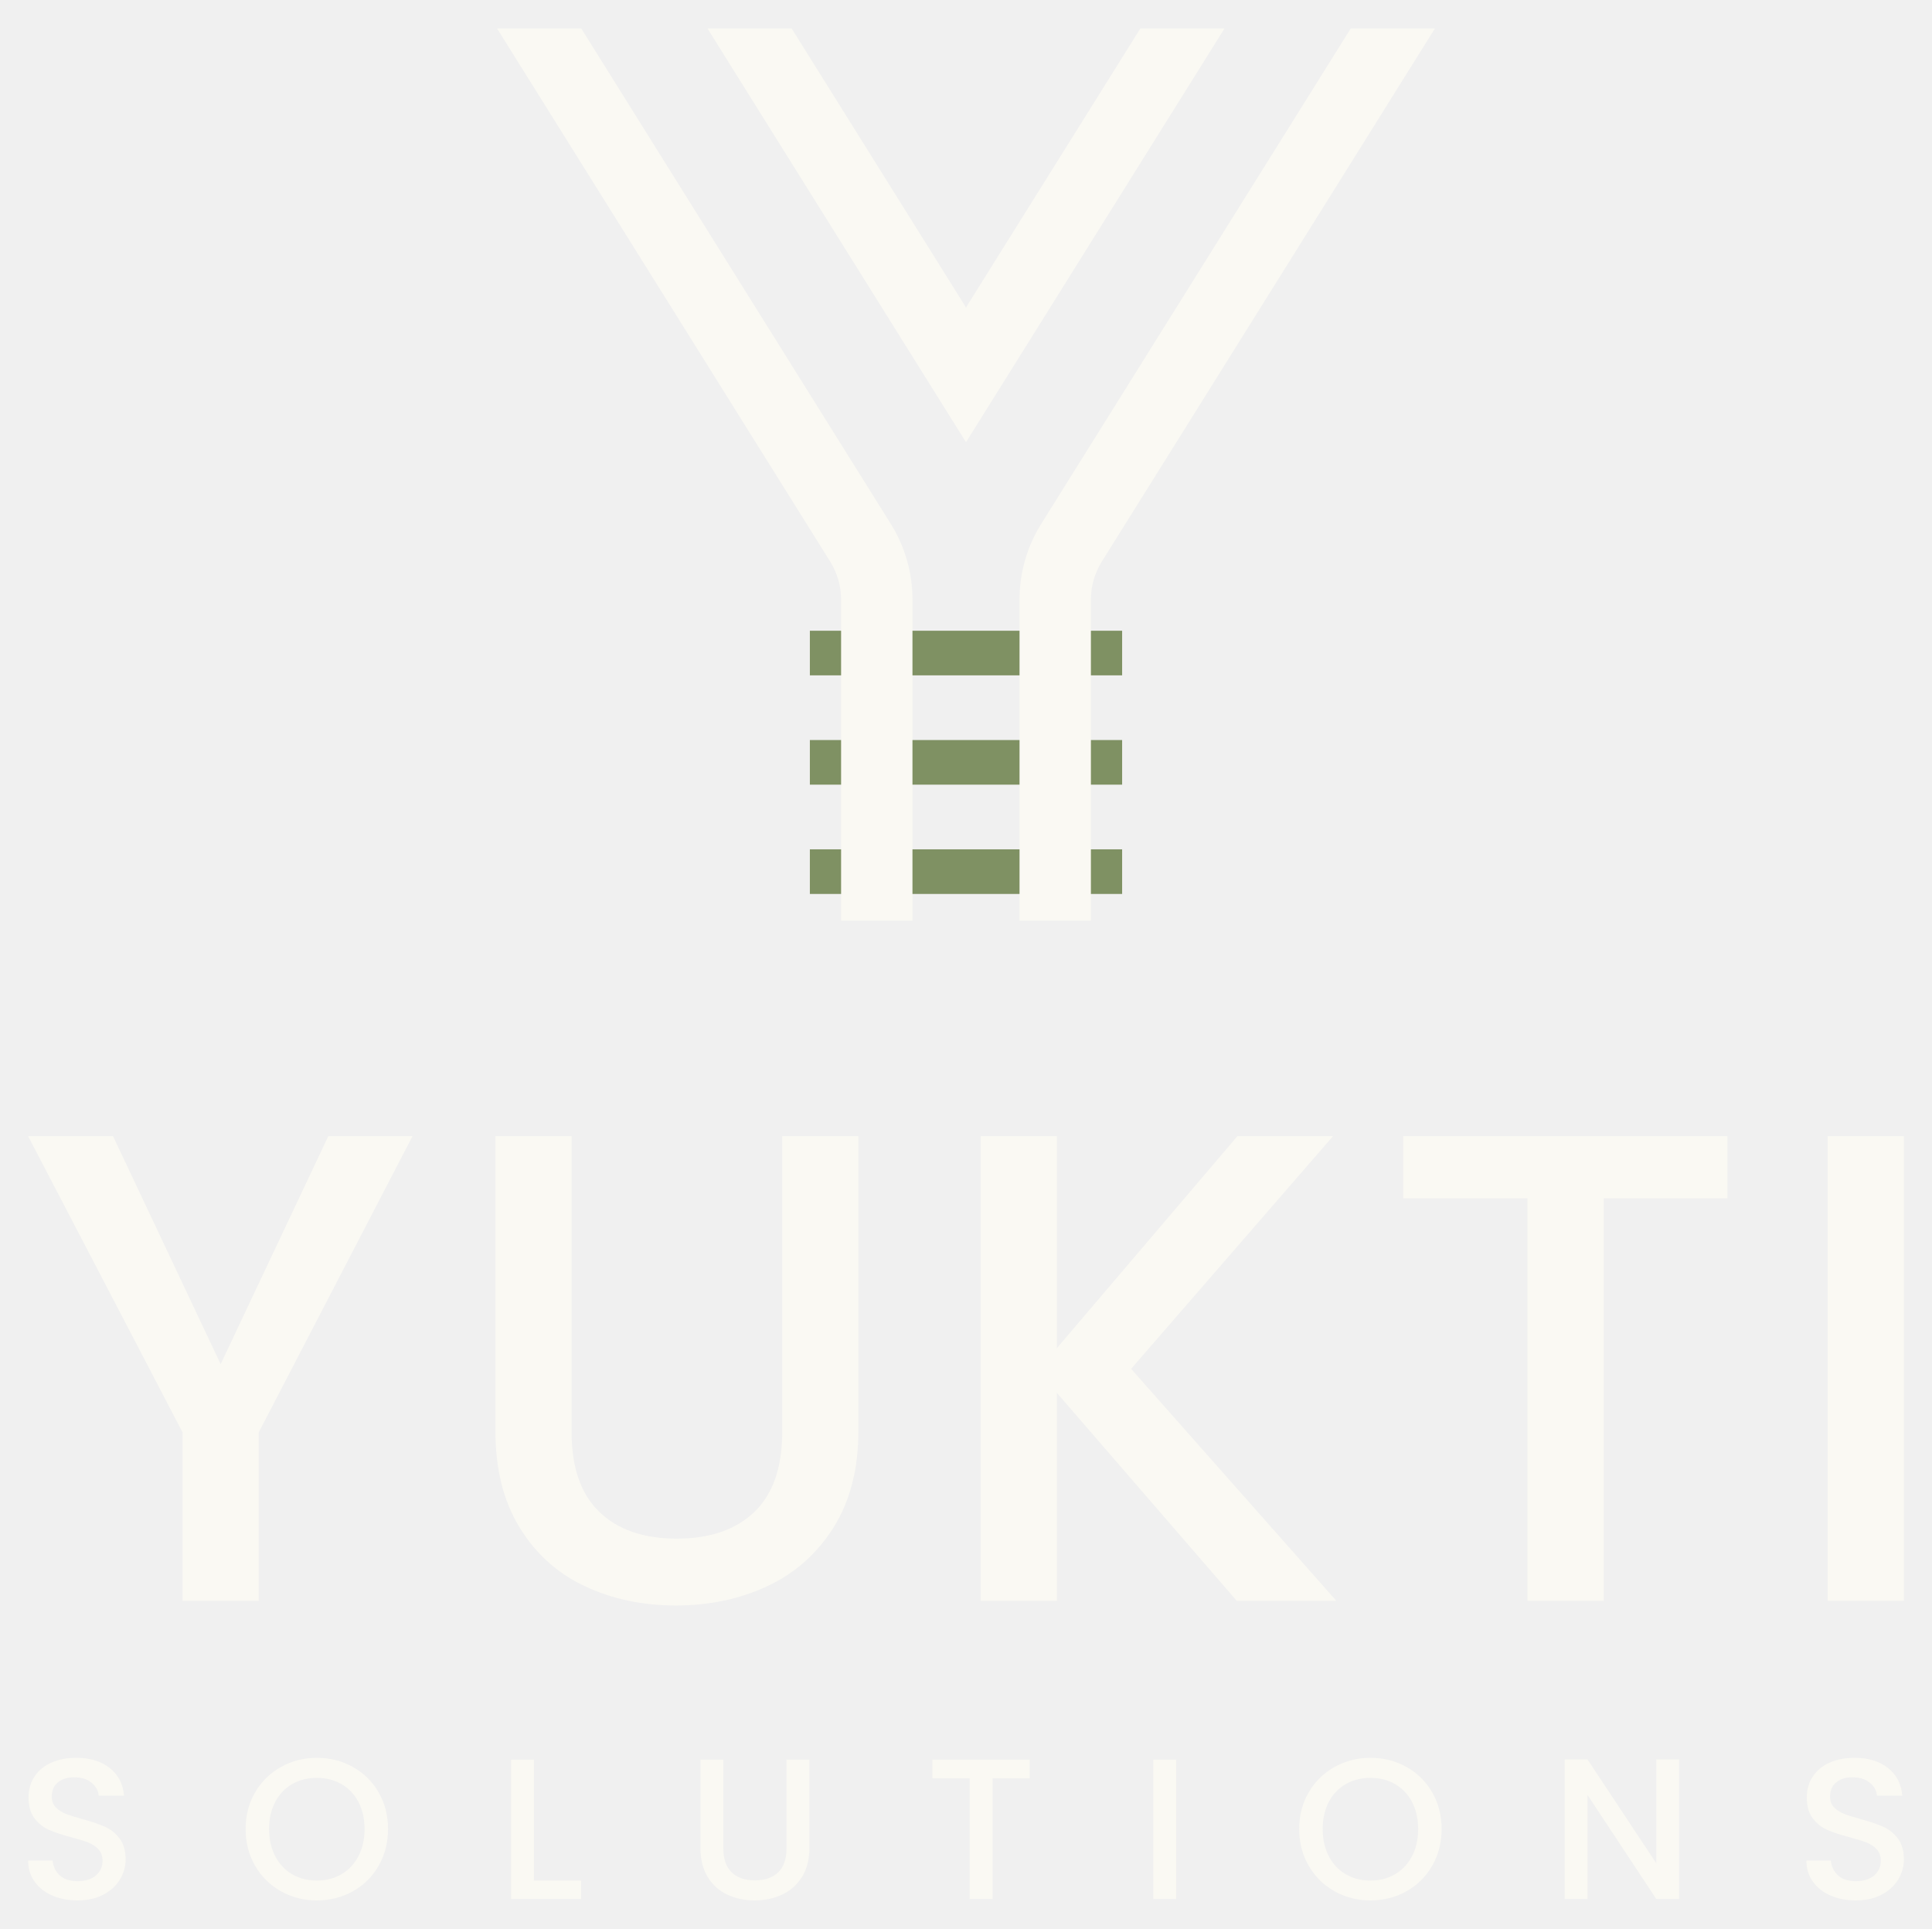
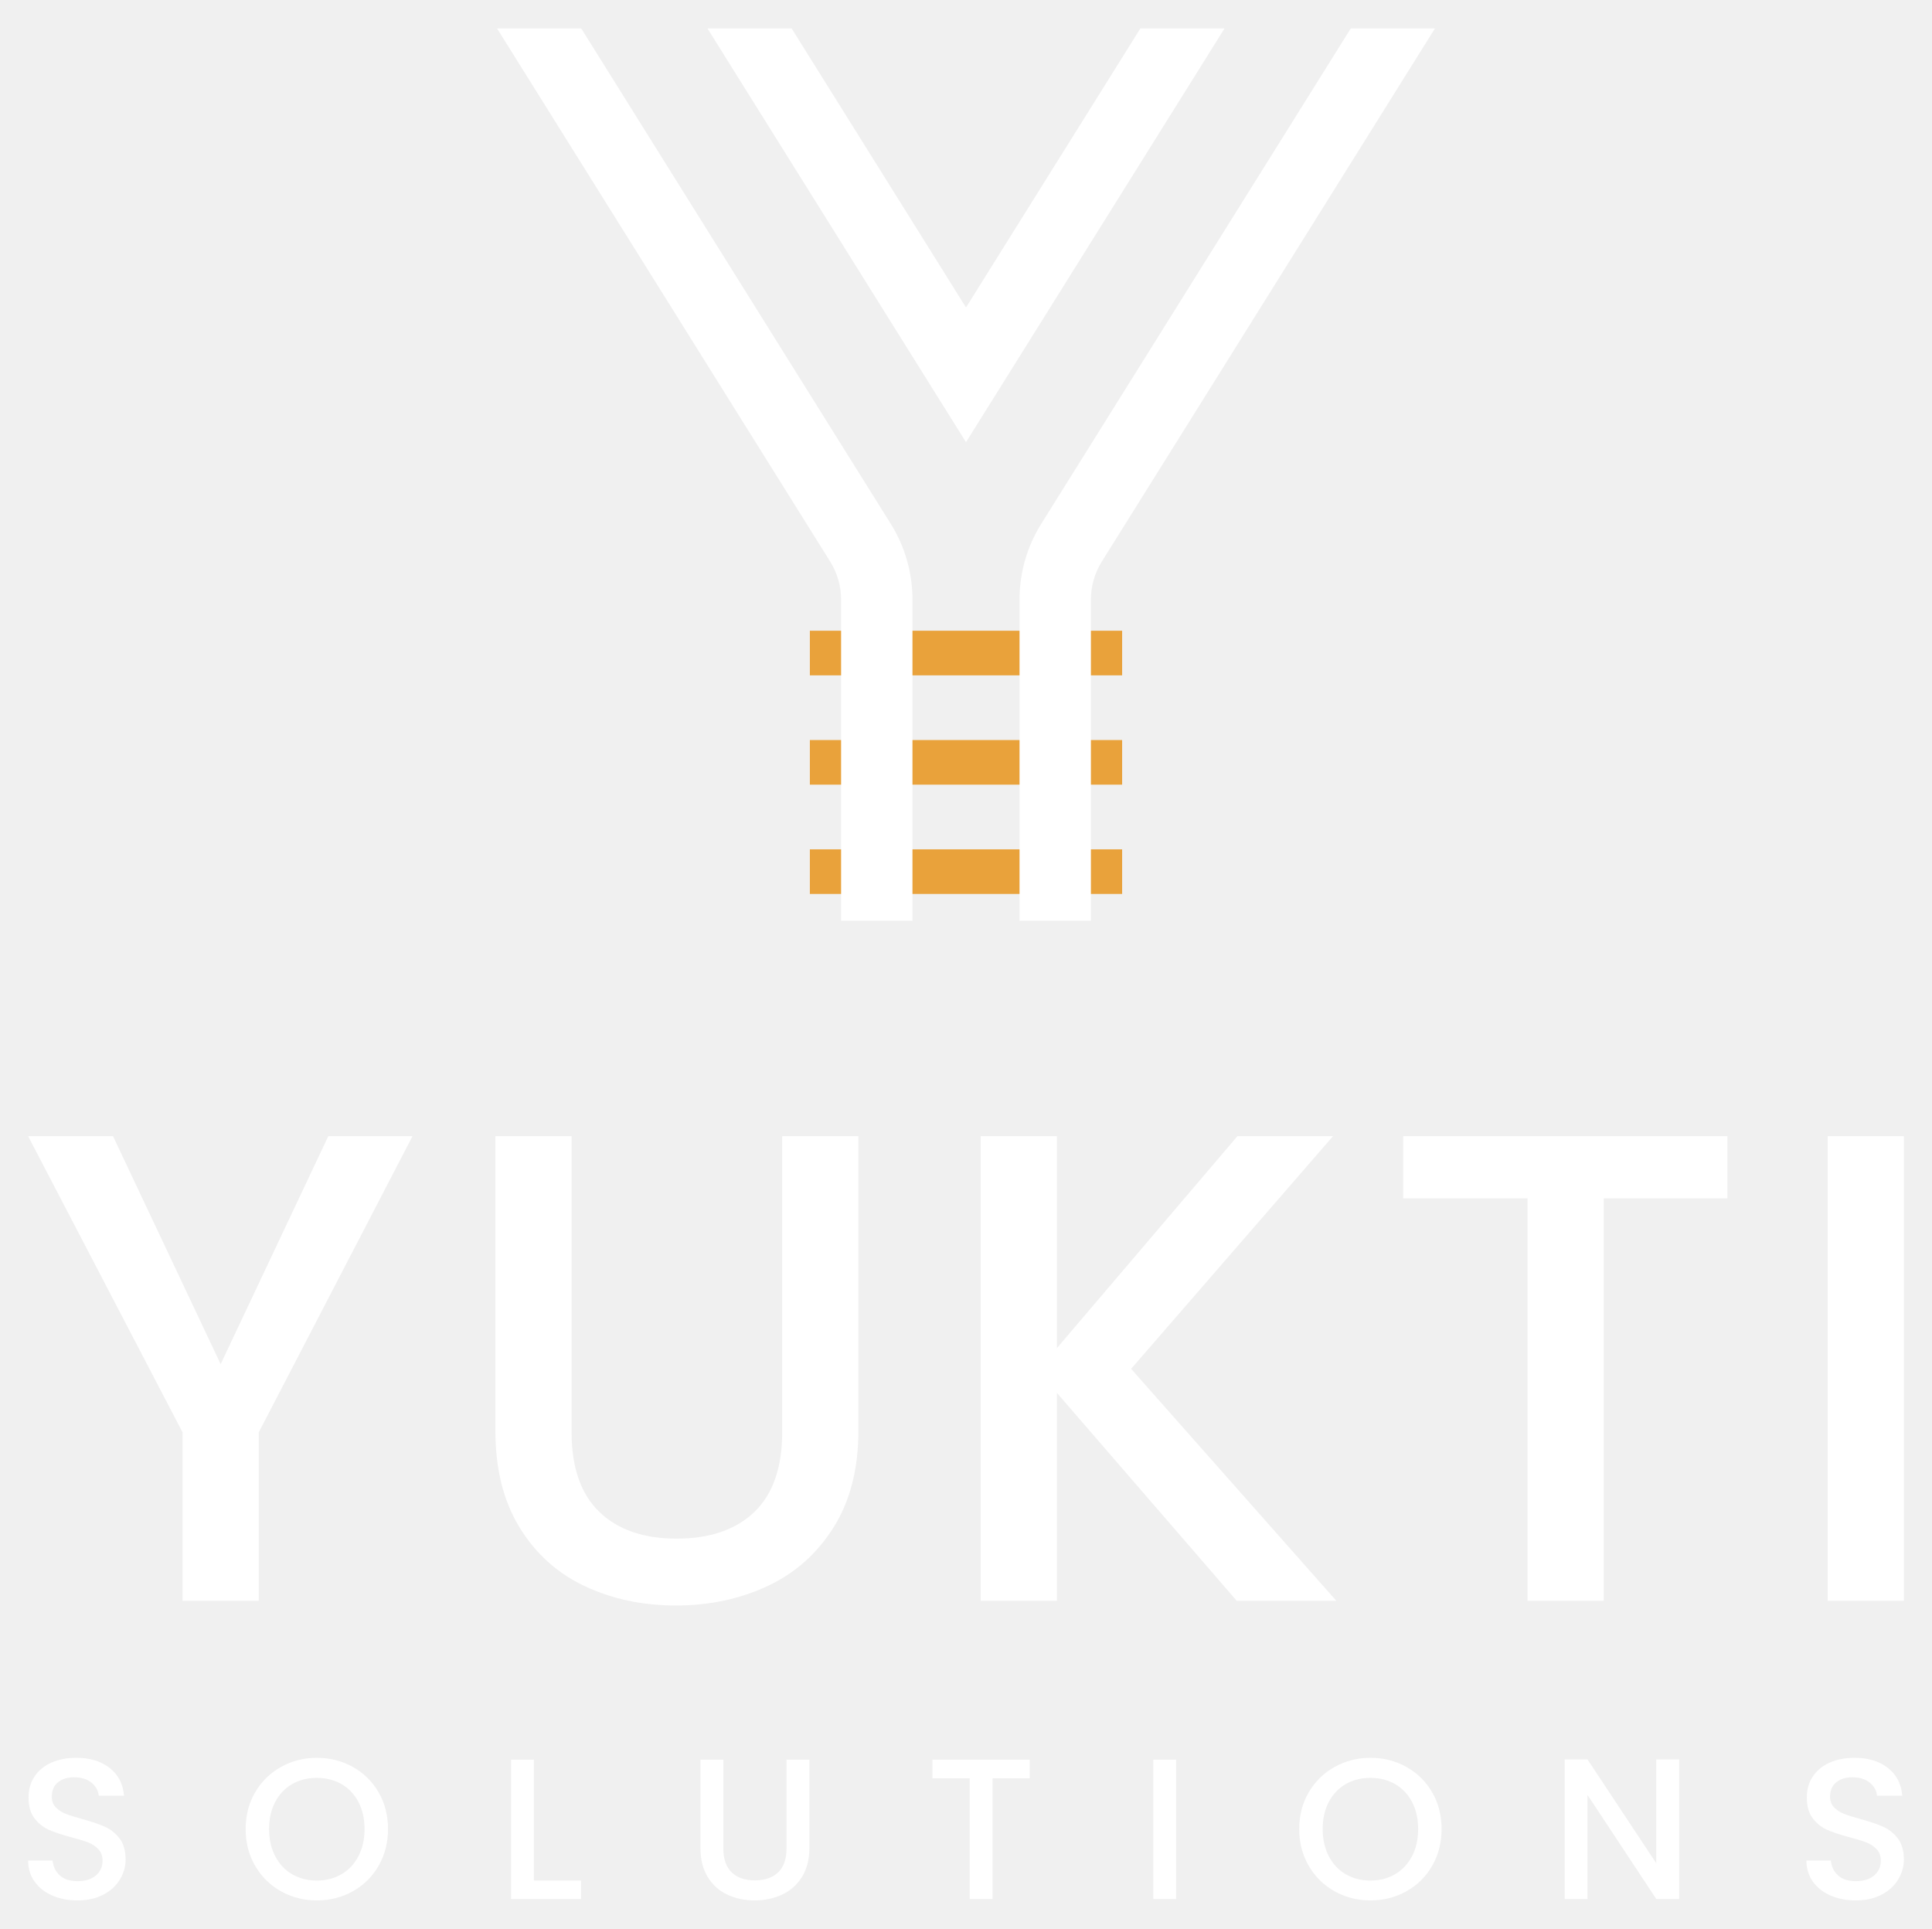
<svg xmlns="http://www.w3.org/2000/svg" role="img" aria-label="Yukti Solutions" viewBox="0 0 289.018 288.44" width="120.2" height="120">
-   <g fill="#7F9163">
+   <g fill="#E9A23B">
    <path d="M121.152 94.302L167.866 94.302L167.866 100.976L121.152 100.976Z" />
    <path d="M121.152 110.652L167.866 110.652L167.866 117.326L121.152 117.326Z" />
    <path d="M121.152 127.002L167.866 127.002L167.866 133.676L121.152 133.676Z" />
  </g>
-   <g fill="#FAF9F3">
+   <g fill="#FFFFFF">
    <path d="M74.359 4.209L86.95 4.209L133.256 78.313A21.355 21.355 0 0 1 136.501 89.63L136.501 137.68L125.823 137.68L125.823 89.63A10.678 10.678 0 0 0 124.2 83.973Z" />
    <path d="M214.659 4.209L202.068 4.209L155.762 78.313A21.355 21.355 0 0 0 152.517 89.63L152.517 137.68L163.195 137.68L163.195 89.63A10.678 10.678 0 0 1 164.818 83.973Z" />
    <path d="M144.509 66.098L105.836 4.209L118.427 4.209L144.509 45.948L170.591 4.209L183.182 4.209L144.509 66.098Z" />
    <path d="M61.709 169.913L38.709 214.213V239.413H27.309V214.213L4.209 169.913H16.909L33.009 204.013L49.109 169.913ZM85.509 169.913V214.213Q85.509 222.113 89.659 226.113Q93.809 230.113 101.209 230.113Q108.709 230.113 112.859 226.113Q117.009 222.113 117.009 214.213V169.913H128.409V214.013Q128.409 222.513 124.709 228.413Q121.009 234.313 114.809 237.213Q108.609 240.113 101.109 240.113Q93.609 240.113 87.459 237.213Q81.309 234.313 77.709 228.413Q74.109 222.513 74.109 214.013V169.913ZM185.009 239.413L158.109 208.313V239.413H146.709V169.913H158.109V201.613L185.109 169.913H199.409L169.209 204.713L199.909 239.413ZM258.409 169.913V179.213H239.909V239.413H228.509V179.213H209.909V169.913ZM284.809 169.913V239.413H273.409V169.913Z" />
    <path d="M4.209 278.261H7.869Q7.989 279.611 8.934 280.481Q9.879 281.351 11.589 281.351Q13.359 281.351 14.349 280.496Q15.339 279.641 15.339 278.291Q15.339 277.241 14.724 276.581Q14.109 275.921 13.194 275.561Q12.279 275.201 10.659 274.781Q8.619 274.241 7.344 273.686Q6.069 273.131 5.169 271.961Q4.269 270.791 4.269 268.841Q4.269 267.041 5.169 265.691Q6.069 264.341 7.689 263.621Q9.309 262.901 11.439 262.901Q14.469 262.901 16.404 264.416Q18.339 265.931 18.549 268.571H14.769Q14.679 267.431 13.689 266.621Q12.699 265.811 11.079 265.811Q9.609 265.811 8.679 266.561Q7.749 267.311 7.749 268.721Q7.749 269.681 8.334 270.296Q8.919 270.911 9.819 271.271Q10.719 271.631 12.279 272.051Q14.349 272.621 15.654 273.191Q16.959 273.761 17.874 274.946Q18.789 276.131 18.789 278.111Q18.789 279.701 17.934 281.111Q17.079 282.521 15.444 283.376Q13.809 284.231 11.589 284.231Q9.489 284.231 7.809 283.496Q6.129 282.761 5.169 281.411Q4.209 280.061 4.209 278.261ZM36.745 273.551Q36.745 270.491 38.17 268.061Q39.595 265.631 42.04 264.266Q44.485 262.901 47.395 262.901Q50.335 262.901 52.78 264.266Q55.225 265.631 56.635 268.061Q58.045 270.491 58.045 273.551Q58.045 276.611 56.635 279.056Q55.225 281.501 52.78 282.866Q50.335 284.231 47.395 284.231Q44.485 284.231 42.04 282.866Q39.595 281.501 38.17 279.056Q36.745 276.611 36.745 273.551ZM54.535 273.551Q54.535 271.241 53.62 269.501Q52.705 267.761 51.085 266.831Q49.465 265.901 47.395 265.901Q45.325 265.901 43.705 266.831Q42.085 267.761 41.17 269.501Q40.255 271.241 40.255 273.551Q40.255 275.861 41.17 277.616Q42.085 279.371 43.705 280.316Q45.325 281.261 47.395 281.261Q49.465 281.261 51.085 280.316Q52.705 279.371 53.62 277.616Q54.535 275.861 54.535 273.551ZM79.872 281.261H86.922V284.021H76.452V263.171H79.872ZM108.208 263.171V276.461Q108.208 278.831 109.453 280.031Q110.698 281.231 112.918 281.231Q115.168 281.231 116.413 280.031Q117.658 278.831 117.658 276.461V263.171H121.078V276.401Q121.078 278.951 119.968 280.721Q118.858 282.491 116.998 283.361Q115.138 284.231 112.888 284.231Q110.638 284.231 108.793 283.361Q106.948 282.491 105.868 280.721Q104.788 278.951 104.788 276.401V263.171ZM154.034 263.171V265.961H148.484V284.021H145.064V265.961H139.484V263.171ZM175.95 263.171V284.021H172.53V263.171ZM194.357 273.551Q194.357 270.491 195.782 268.061Q197.207 265.631 199.652 264.266Q202.097 262.901 205.007 262.901Q207.947 262.901 210.392 264.266Q212.837 265.631 214.247 268.061Q215.657 270.491 215.657 273.551Q215.657 276.611 214.247 279.056Q212.837 281.501 210.392 282.866Q207.947 284.231 205.007 284.231Q202.097 284.231 199.652 282.866Q197.207 281.501 195.782 279.056Q194.357 276.611 194.357 273.551ZM212.147 273.551Q212.147 271.241 211.232 269.501Q210.317 267.761 208.697 266.831Q207.077 265.901 205.007 265.901Q202.937 265.901 201.317 266.831Q199.697 267.761 198.782 269.501Q197.867 271.241 197.867 273.551Q197.867 275.861 198.782 277.616Q199.697 279.371 201.317 280.316Q202.937 281.261 205.007 281.261Q207.077 281.261 208.697 280.316Q210.317 279.371 211.232 277.616Q212.147 275.861 212.147 273.551ZM251.193 284.021H247.773L237.483 268.451V284.021H234.063V263.141H237.483L247.773 278.681V263.141H251.193ZM270.229 278.261H273.889Q274.009 279.611 274.954 280.481Q275.899 281.351 277.609 281.351Q279.379 281.351 280.369 280.496Q281.359 279.641 281.359 278.291Q281.359 277.241 280.744 276.581Q280.129 275.921 279.214 275.561Q278.299 275.201 276.679 274.781Q274.639 274.241 273.364 273.686Q272.089 273.131 271.189 271.961Q270.289 270.791 270.289 268.841Q270.289 267.041 271.189 265.691Q272.089 264.341 273.709 263.621Q275.329 262.901 277.459 262.901Q280.489 262.901 282.424 264.416Q284.359 265.931 284.569 268.571H280.789Q280.699 267.431 279.709 266.621Q278.719 265.811 277.099 265.811Q275.629 265.811 274.699 266.561Q273.769 267.311 273.769 268.721Q273.769 269.681 274.354 270.296Q274.939 270.911 275.839 271.271Q276.739 271.631 278.299 272.051Q280.369 272.621 281.674 273.191Q282.979 273.761 283.894 274.946Q284.809 276.131 284.809 278.111Q284.809 279.701 283.954 281.111Q283.099 282.521 281.464 283.376Q279.829 284.231 277.609 284.231Q275.509 284.231 273.829 283.496Q272.149 282.761 271.189 281.411Q270.229 280.061 270.229 278.261Z" />
  </g>
</svg>
